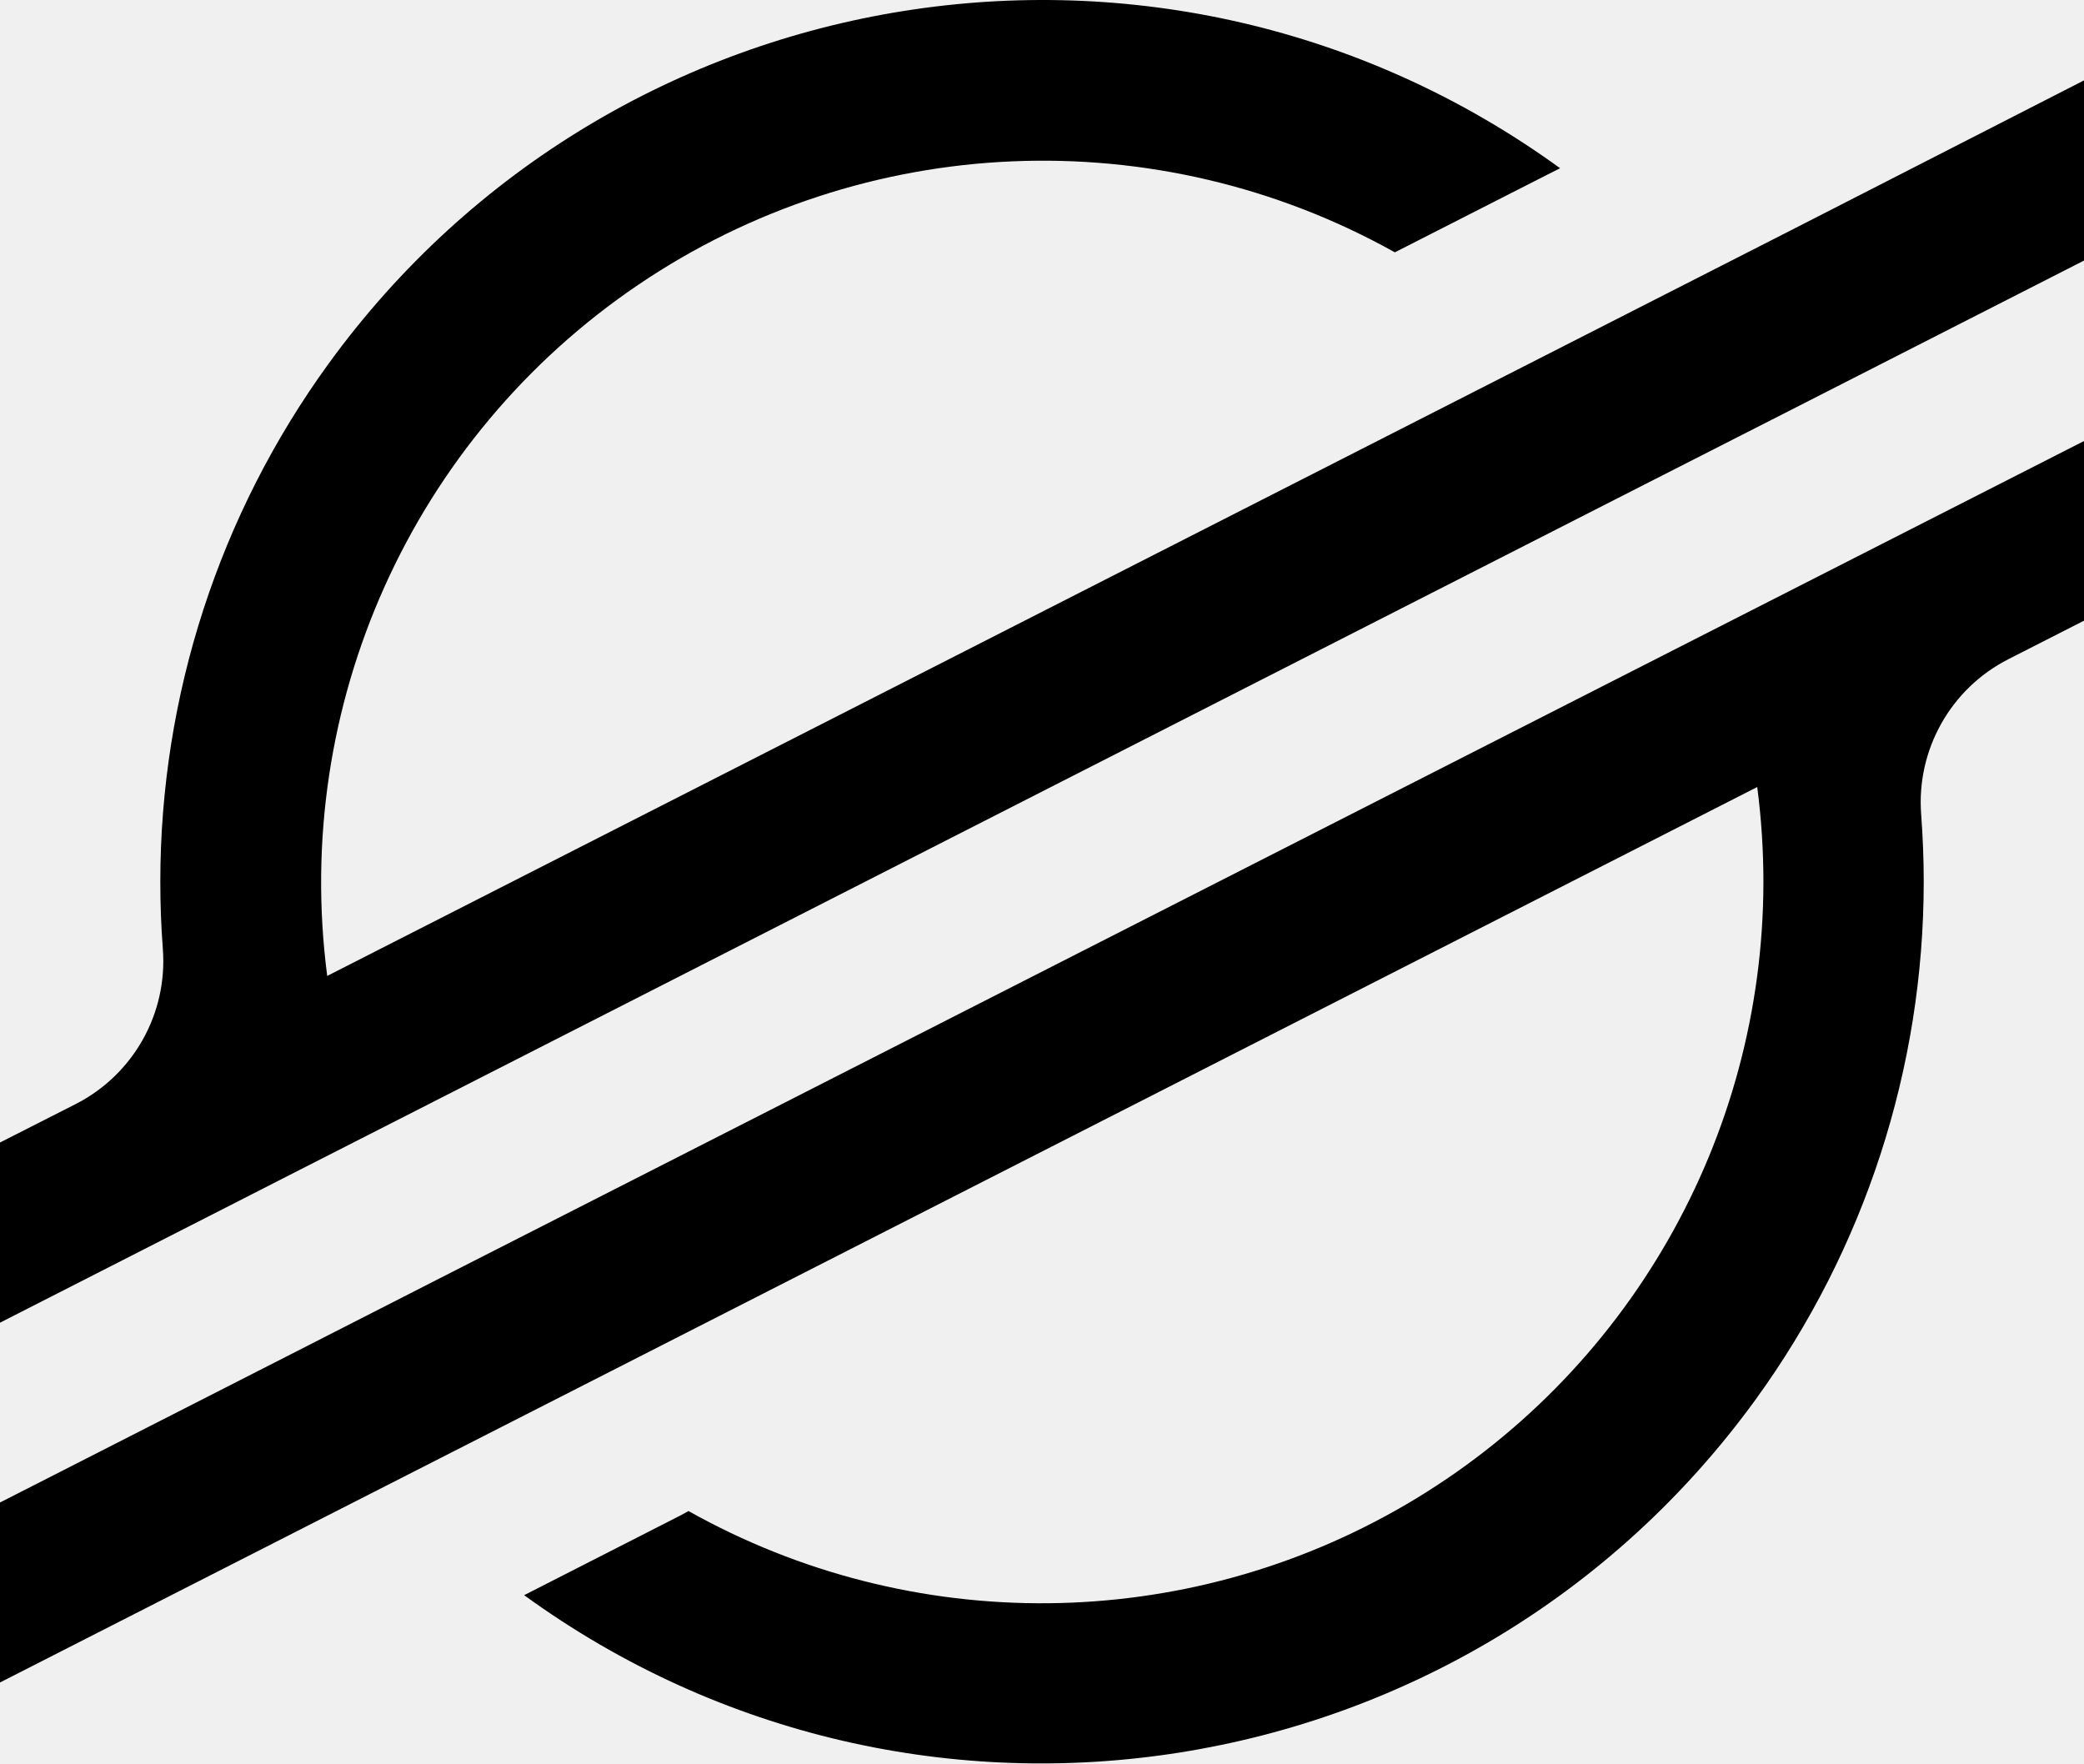
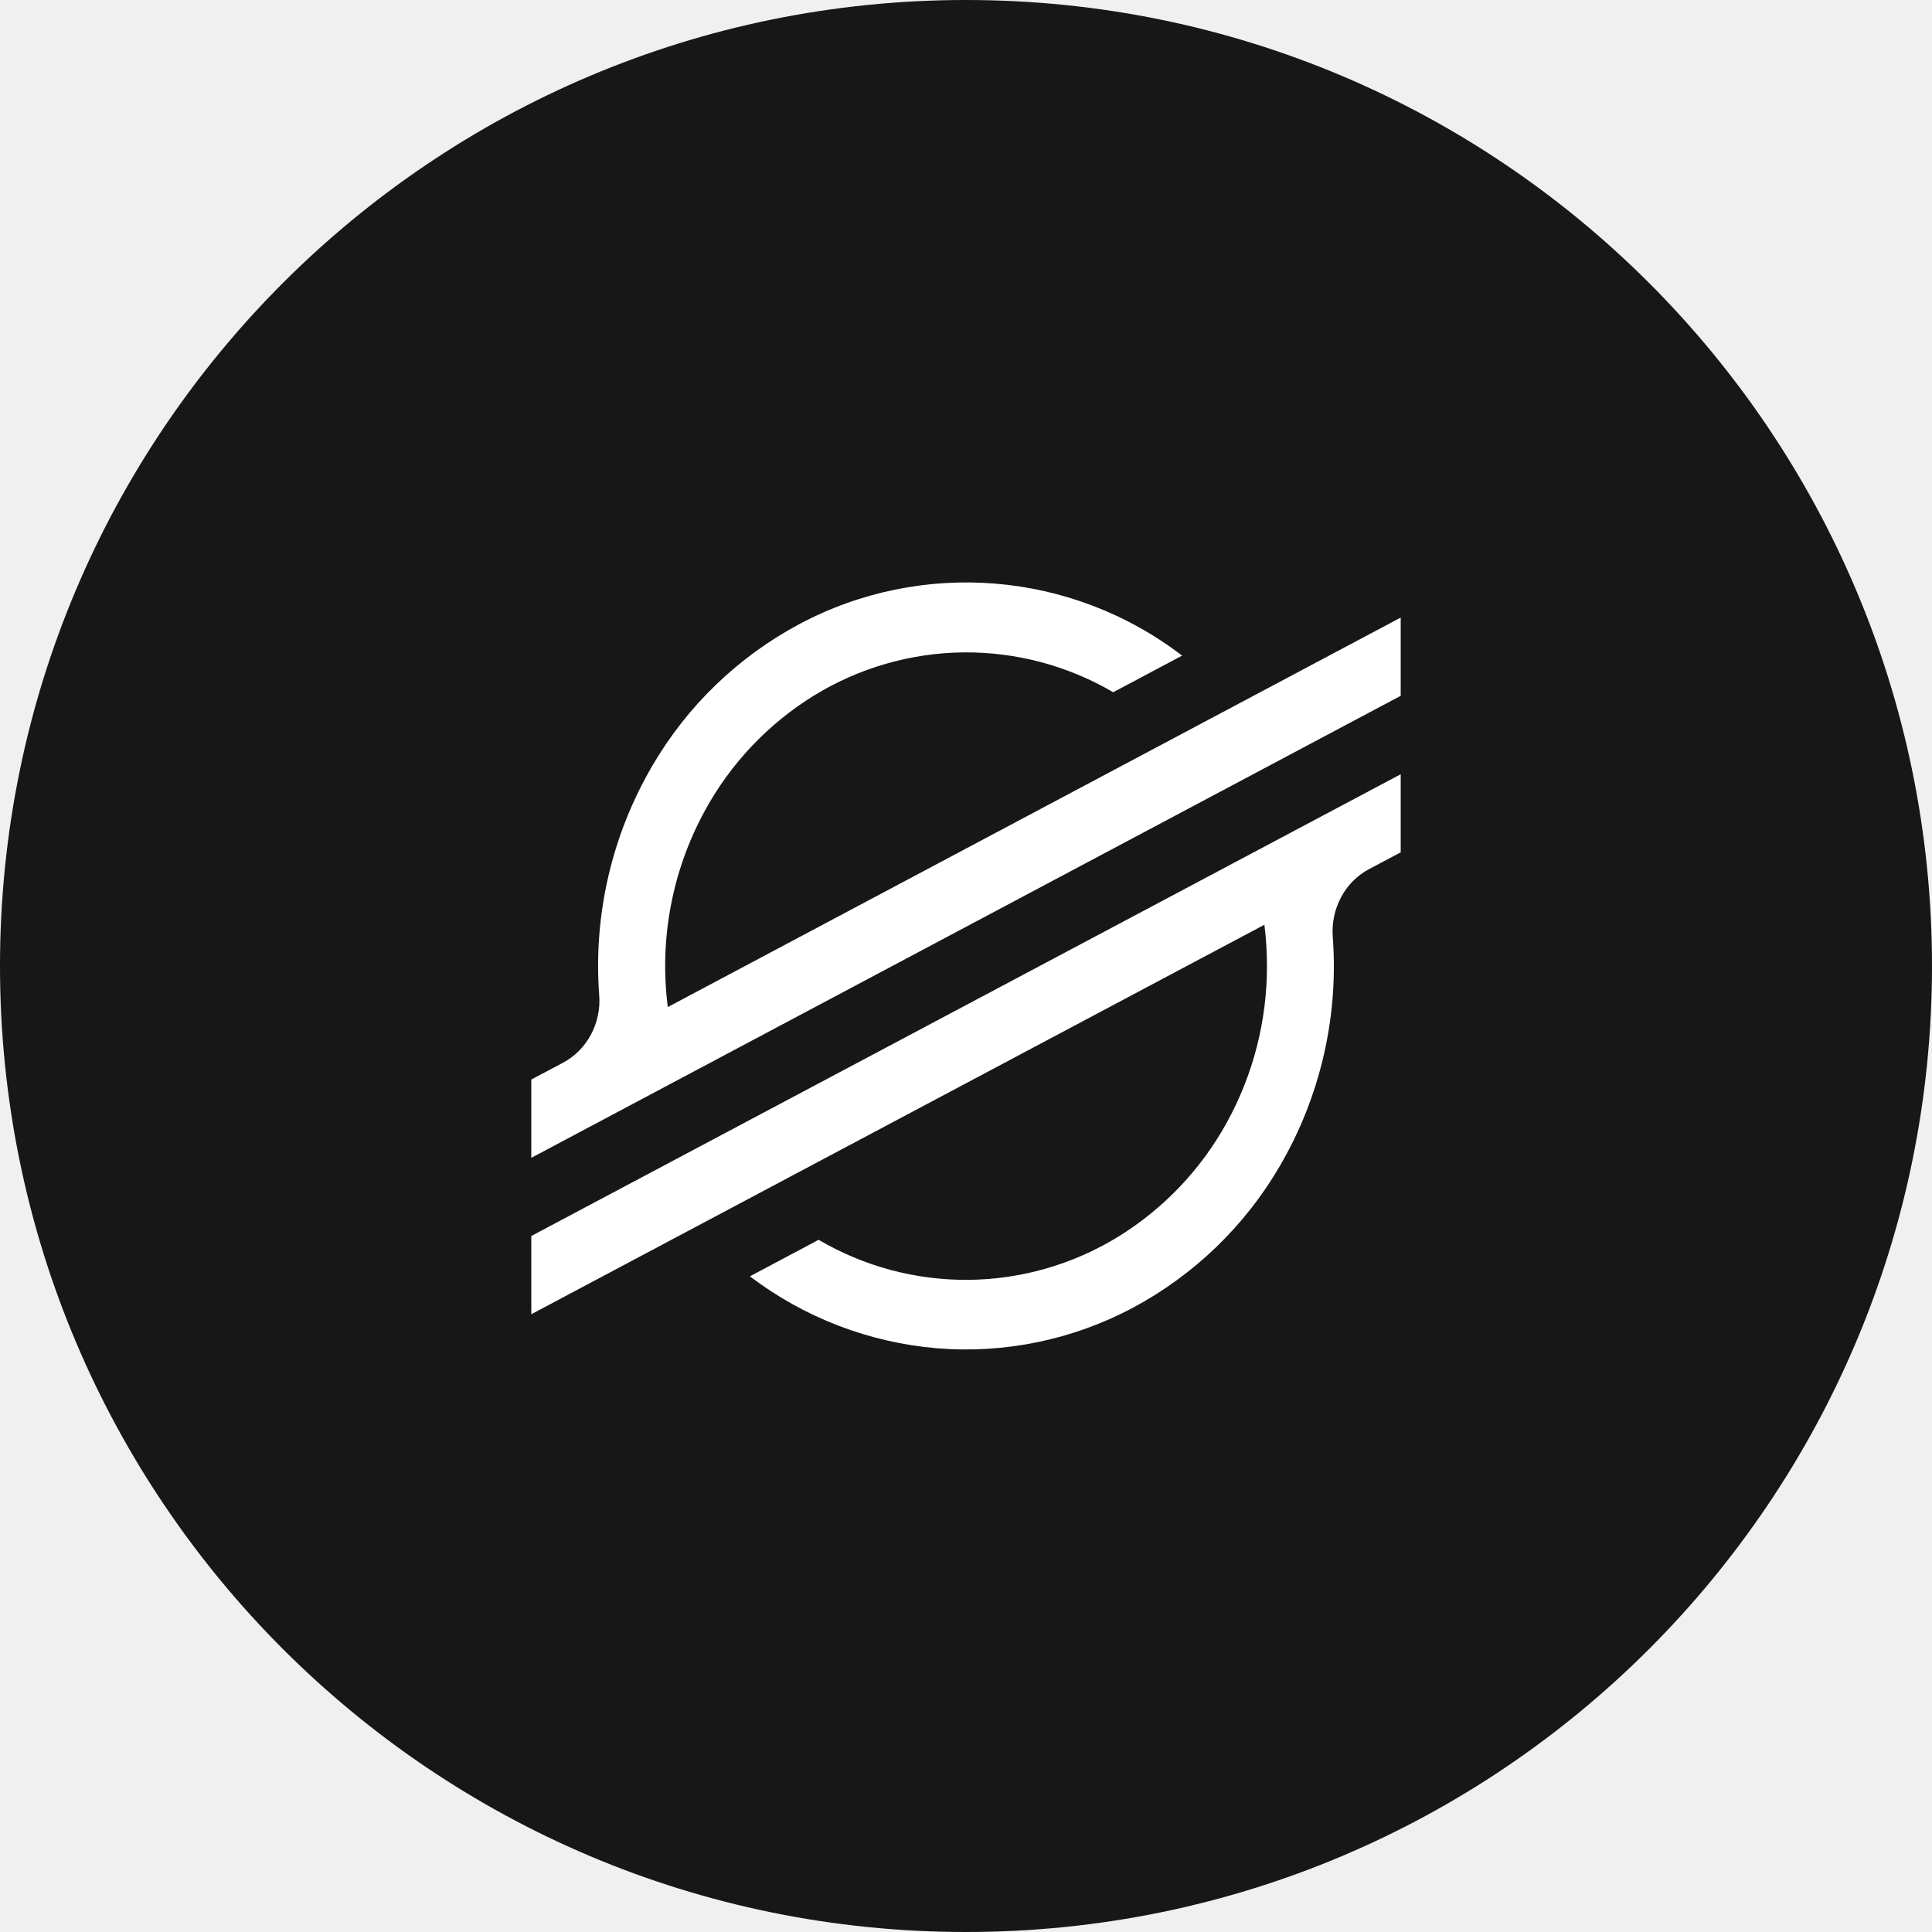
- <svg xmlns="http://www.w3.org/2000/svg" id="Layer_1" data-name="Layer 1" viewBox="0 0 508.94 430.63">
-   <g id="Layer_2" data-name="Layer 2">
-     <g id="Layer_1-2" data-name="Layer 1-2">
-       <path d="M437.11,56.37,375.83,87.59,79.91,238.32A176.26,176.26,0,0,1,340.64,61.62l35.08-17.87L381,41.08C284.71-28.78,150.06-7.38,80.21,88.86a215.32,215.32,0,0,0-41.06,126.5q0,8.23.62,16.39A39.17,39.17,0,0,1,18.5,269.6L0,279v44l54.46-27.76h0l17.63-9,17.38-8.85h0l312-159,35.06-17.85,72.45-36.93v-44Z" />
-       <path d="M508.94,107.7,107.19,312.26,72.13,330.15,0,366.91v43.95l71.64-36.5,61.28-31.22L429.14,192.19a179.69,179.69,0,0,1,1.51,23.17A176.29,176.29,0,0,1,168.15,369L166,370.16l-38,19.38C224.2,459.41,358.85,438,428.72,341.8A215.41,215.41,0,0,0,469.8,215.36c0-5.53-.22-11.06-.63-16.53A39.2,39.2,0,0,1,490.42,161l18.52-9.43Z" />
-     </g>
-   </g>
+ <svg xmlns="http://www.w3.org/2000/svg" fill="none" viewBox="0 0 40 40">
+   <rect width="40" height="40" fill="#171717" rx="20" />
+   <path fill="#fff" d="M13.826 20.85a6.7 6.7 0 0 1 .774-4.077 6.4 6.4 0 0 1 2.255-2.374 6.04 6.04 0 0 1 3.088-.892 6.029 6.029 0 0 1 3.105.825l1.426-.758a7.35 7.35 0 0 0-7.933-.648 7.75 7.75 0 0 0-3.035 2.928 8.2 8.2 0 0 0-1.1 4.753c.022.283-.039.567-.173.817-.134.249-.335.45-.579.58L11 22.35v1.622l18-9.566v-1.62L13.826 20.85ZM29 16.03l-14.21 7.547L11 25.59v1.62l15.178-8.064c.035.283.053.568.053.855a6.7 6.7 0 0 1-.827 3.232 6.4 6.4 0 0 1-2.258 2.375c-.931.57-2 .879-3.092.89a6.03 6.03 0 0 1-3.107-.83l-.076.042-1.345.715a7.43 7.43 0 0 0 3.878 1.49 7.35 7.35 0 0 0 4.054-.841 7.75 7.75 0 0 0 3.035-2.925 8.2 8.2 0 0 0 1.1-4.76c-.02-.282.04-.565.174-.815a1.4 1.4 0 0 1 .578-.58l.655-.347V16.03Z" />
</svg>
